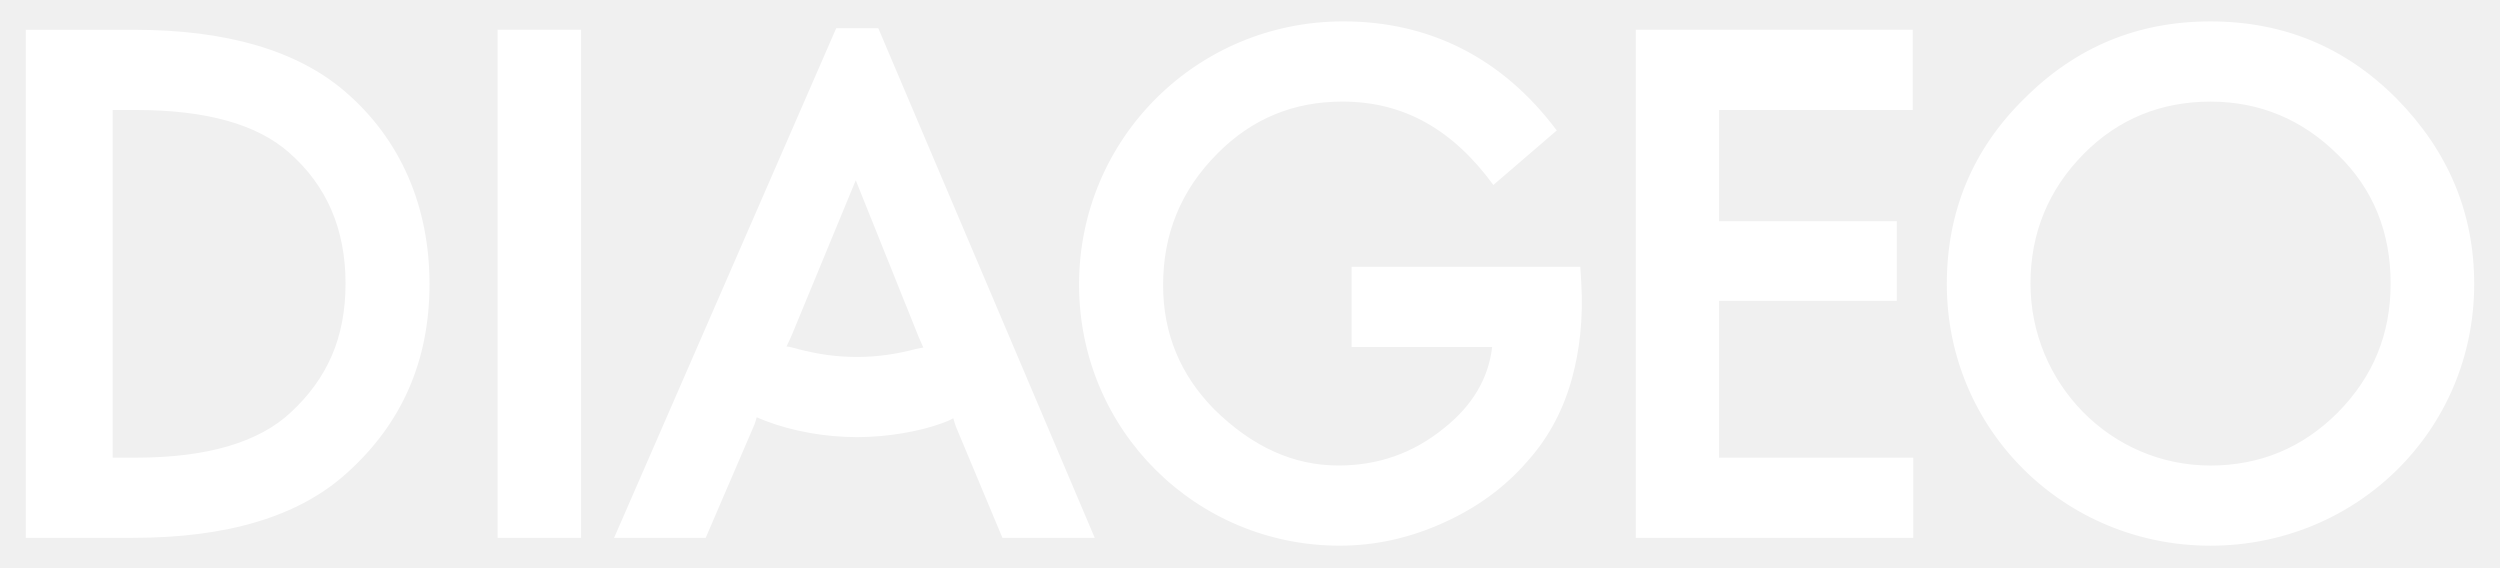
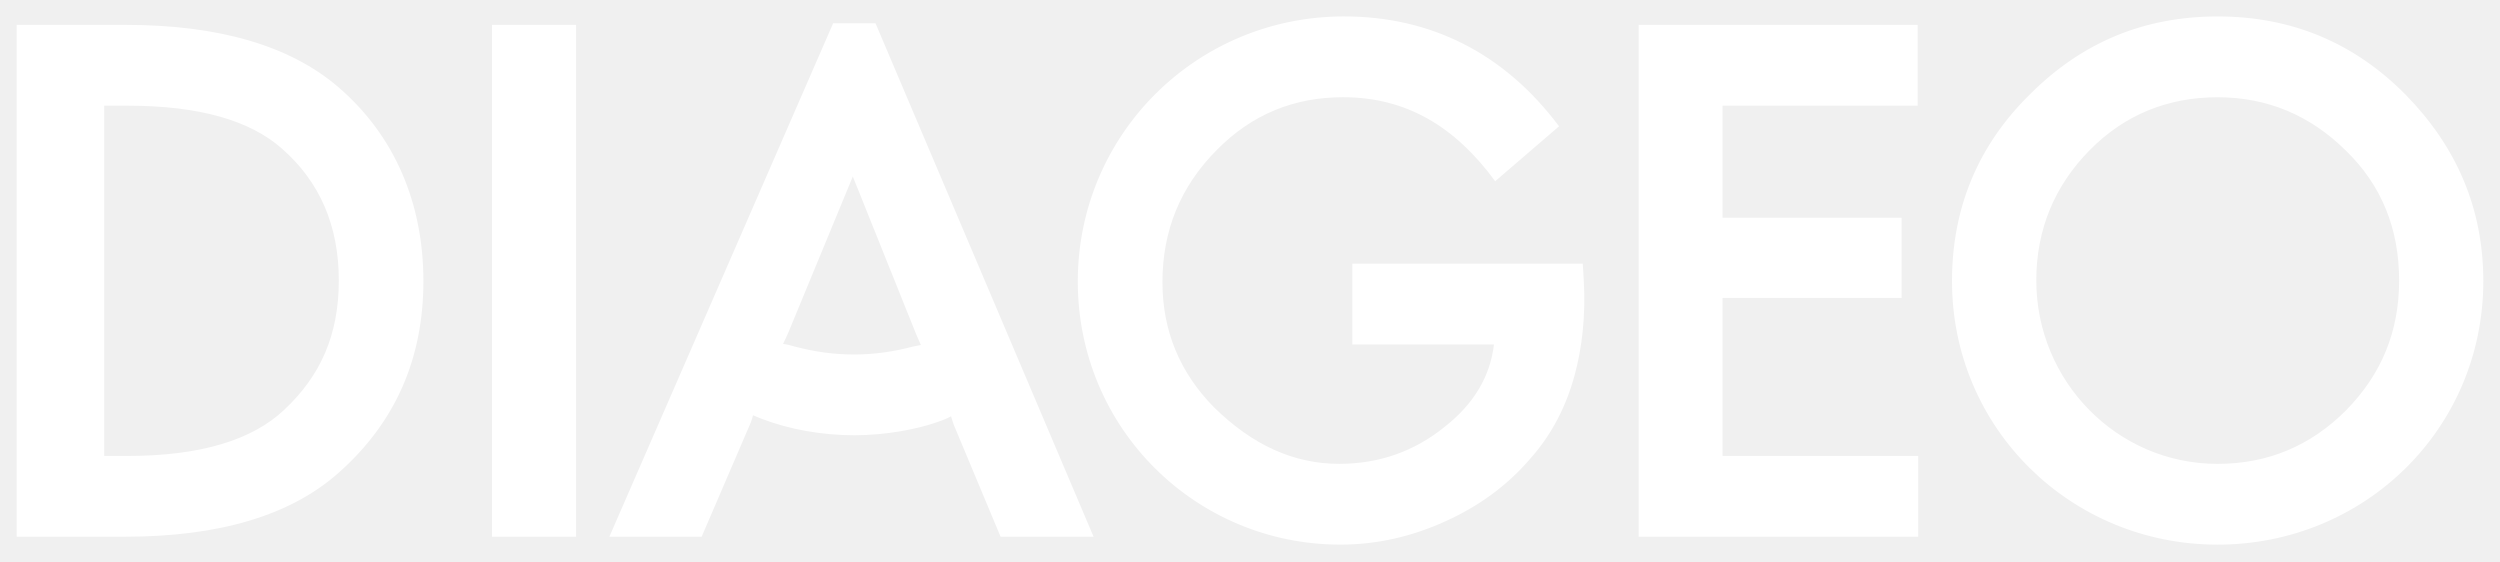
- <svg xmlns="http://www.w3.org/2000/svg" aria-label="Diageo" role="img" id="Layer_1" version="1.1" viewBox="0 0 841.89 190.97" shape-rendering="geometricPrecision" text-rendering="geometricPrecision">
+ <svg xmlns="http://www.w3.org/2000/svg" aria-label="Diageo" role="img" id="Layer_1" version="1.1" viewBox="3.111 1.713 835.668 187.544" shape-rendering="geometricPrecision" text-rendering="geometricPrecision">
  <defs>
    <style type="text/css">
    svg path, svg polygon, svg rect, svg circle, svg ellipse, svg polyline, svg line, svg text { fill: #ffffff !important; }
    svg &gt; circle[fill="none"], svg &gt; rect[fill="none"], svg &gt; ellipse[fill="none"] { fill: none !important; }
    clipPath path, clipPath polygon, clipPath rect, clipPath circle, clipPath ellipse,
    mask path, mask polygon, mask rect, mask circle { fill: #000000 !important; stroke: none !important; }
  </style>
  </defs>
  <defs>
    
  </defs>
  <path d="M681.73,33.17c-17.48,17.13-26.13,38.14-26.13,62.5,0,49.25,39.74,88.1,88.78,88.1s88.82-38.65,88.82-88.1c0-24.19-8.86-44.85-25.99-62.33-17.31-17.48-38.25-26.13-62.83-26.13s-45.33,8.65-62.65,25.96M578.9,101.31h59.86v-26.82h-59.86v-37.45h65.22V10.02h-93.26v171.1h93.44v-27h-65.4v-52.81ZM167.57,10.02v171.1h28.1V10.02h-28.1ZM44.87,181.12c31.42,0,55.59-7.07,71.81-21.71,18.56-16.6,27.96-37.8,27.96-63.74s-9.57-48.74-28.61-64.98c-16.08-13.75-39.91-20.66-70.82-20.66H8.69v171.1h36.18ZM321.92,143.7l15.65,37.42h31.09L295.77,9.5h-14.17l-74.8,171.62h30.85l16.41-38.14c.42-1.05.58-1.77.76-2.47.72.35,1.7.7,2.96,1.22,9.23,3.54,20.2,5.48,30.9,5.48s21.03-2.1,27.22-4.23c3.13-1.05,4.19-1.6,5.12-2.12.16.71.73,2.31.91,2.84ZM502.89,62.3l21.36-18.37c-18.39-24.55-42.98-36.73-71.9-36.73-49.22,0-88.97,39.39-88.97,88.62s39.58,87.94,87.74,87.94c12.21,0,23.84-2.65,35.11-7.78,10.99-4.94,20.55-11.82,28.28-20.81,7.43-8.31,12.21-17.83,15.01-28.27,2.31-8.64,3.73-19.24,2.97-31.94l-.31-5.12h-77.03v27.01h47.34c-1.22,10.58-6.67,19.79-16.26,27.37-10.37,8.46-22.26,12.54-35.46,12.54-15.31,0-29.09-6.35-41.87-18.91-11.46-11.65-17.22-25.59-17.22-41.84,0-17.14,5.94-31.94,18.31-44.32,11.7-11.82,25.79-17.48,42.05-17.48,20.86,0,37.27,9.53,50.87,28.09ZM787.26,52.06c12.03,11.65,17.8,26.29,17.8,43.41s-5.94,31.43-17.8,43.46c-11.8,11.82-26.14,17.84-42.88,17.84-33.71,0-60.6-27.73-60.6-61.3,0-16.93,6.02-31.59,17.88-43.6,11.65-11.83,26.17-17.65,42.72-17.65s30.93,6,42.88,17.84ZM45.79,37.04c23.98,0,40.88,4.94,51.52,14.31,12.7,11.12,19.05,25.79,19.05,44.12s-6.19,31.97-18.31,43.29c-10.64,10.04-27.96,15.36-52.27,15.36h-7.84V37.04h7.84ZM264.85,116.69c.49-1.07,1.4-2.84,1.74-3.73l21.59-52.25,21.19,52.77c.34.91,1.08,2.31,1.56,3.55l-2.62.52c-6.02,1.61-12.7,2.66-19.64,2.66s-13.18-.9-19.94-2.66c-1.26-.35-2.96-.86-3.88-.86Z" />
</svg>
